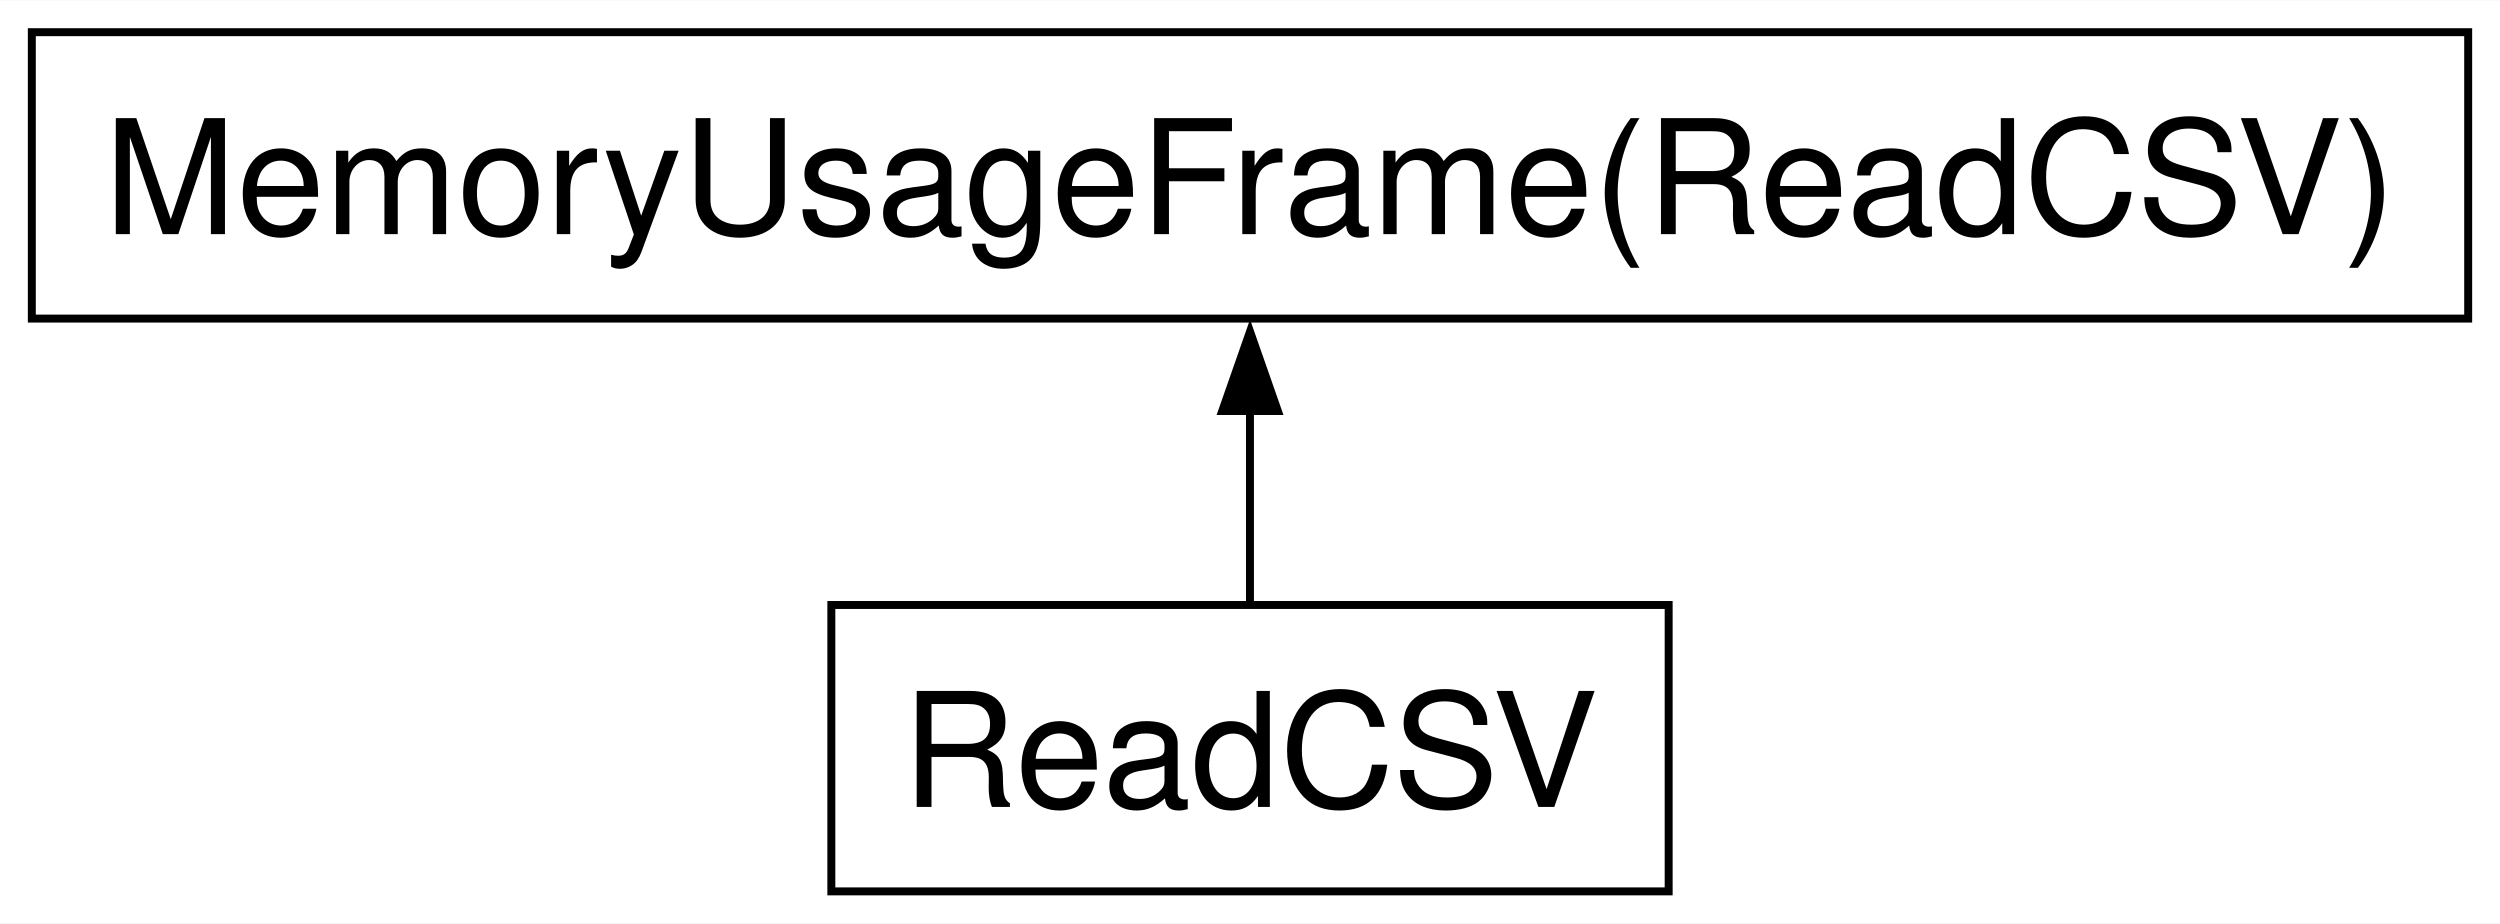
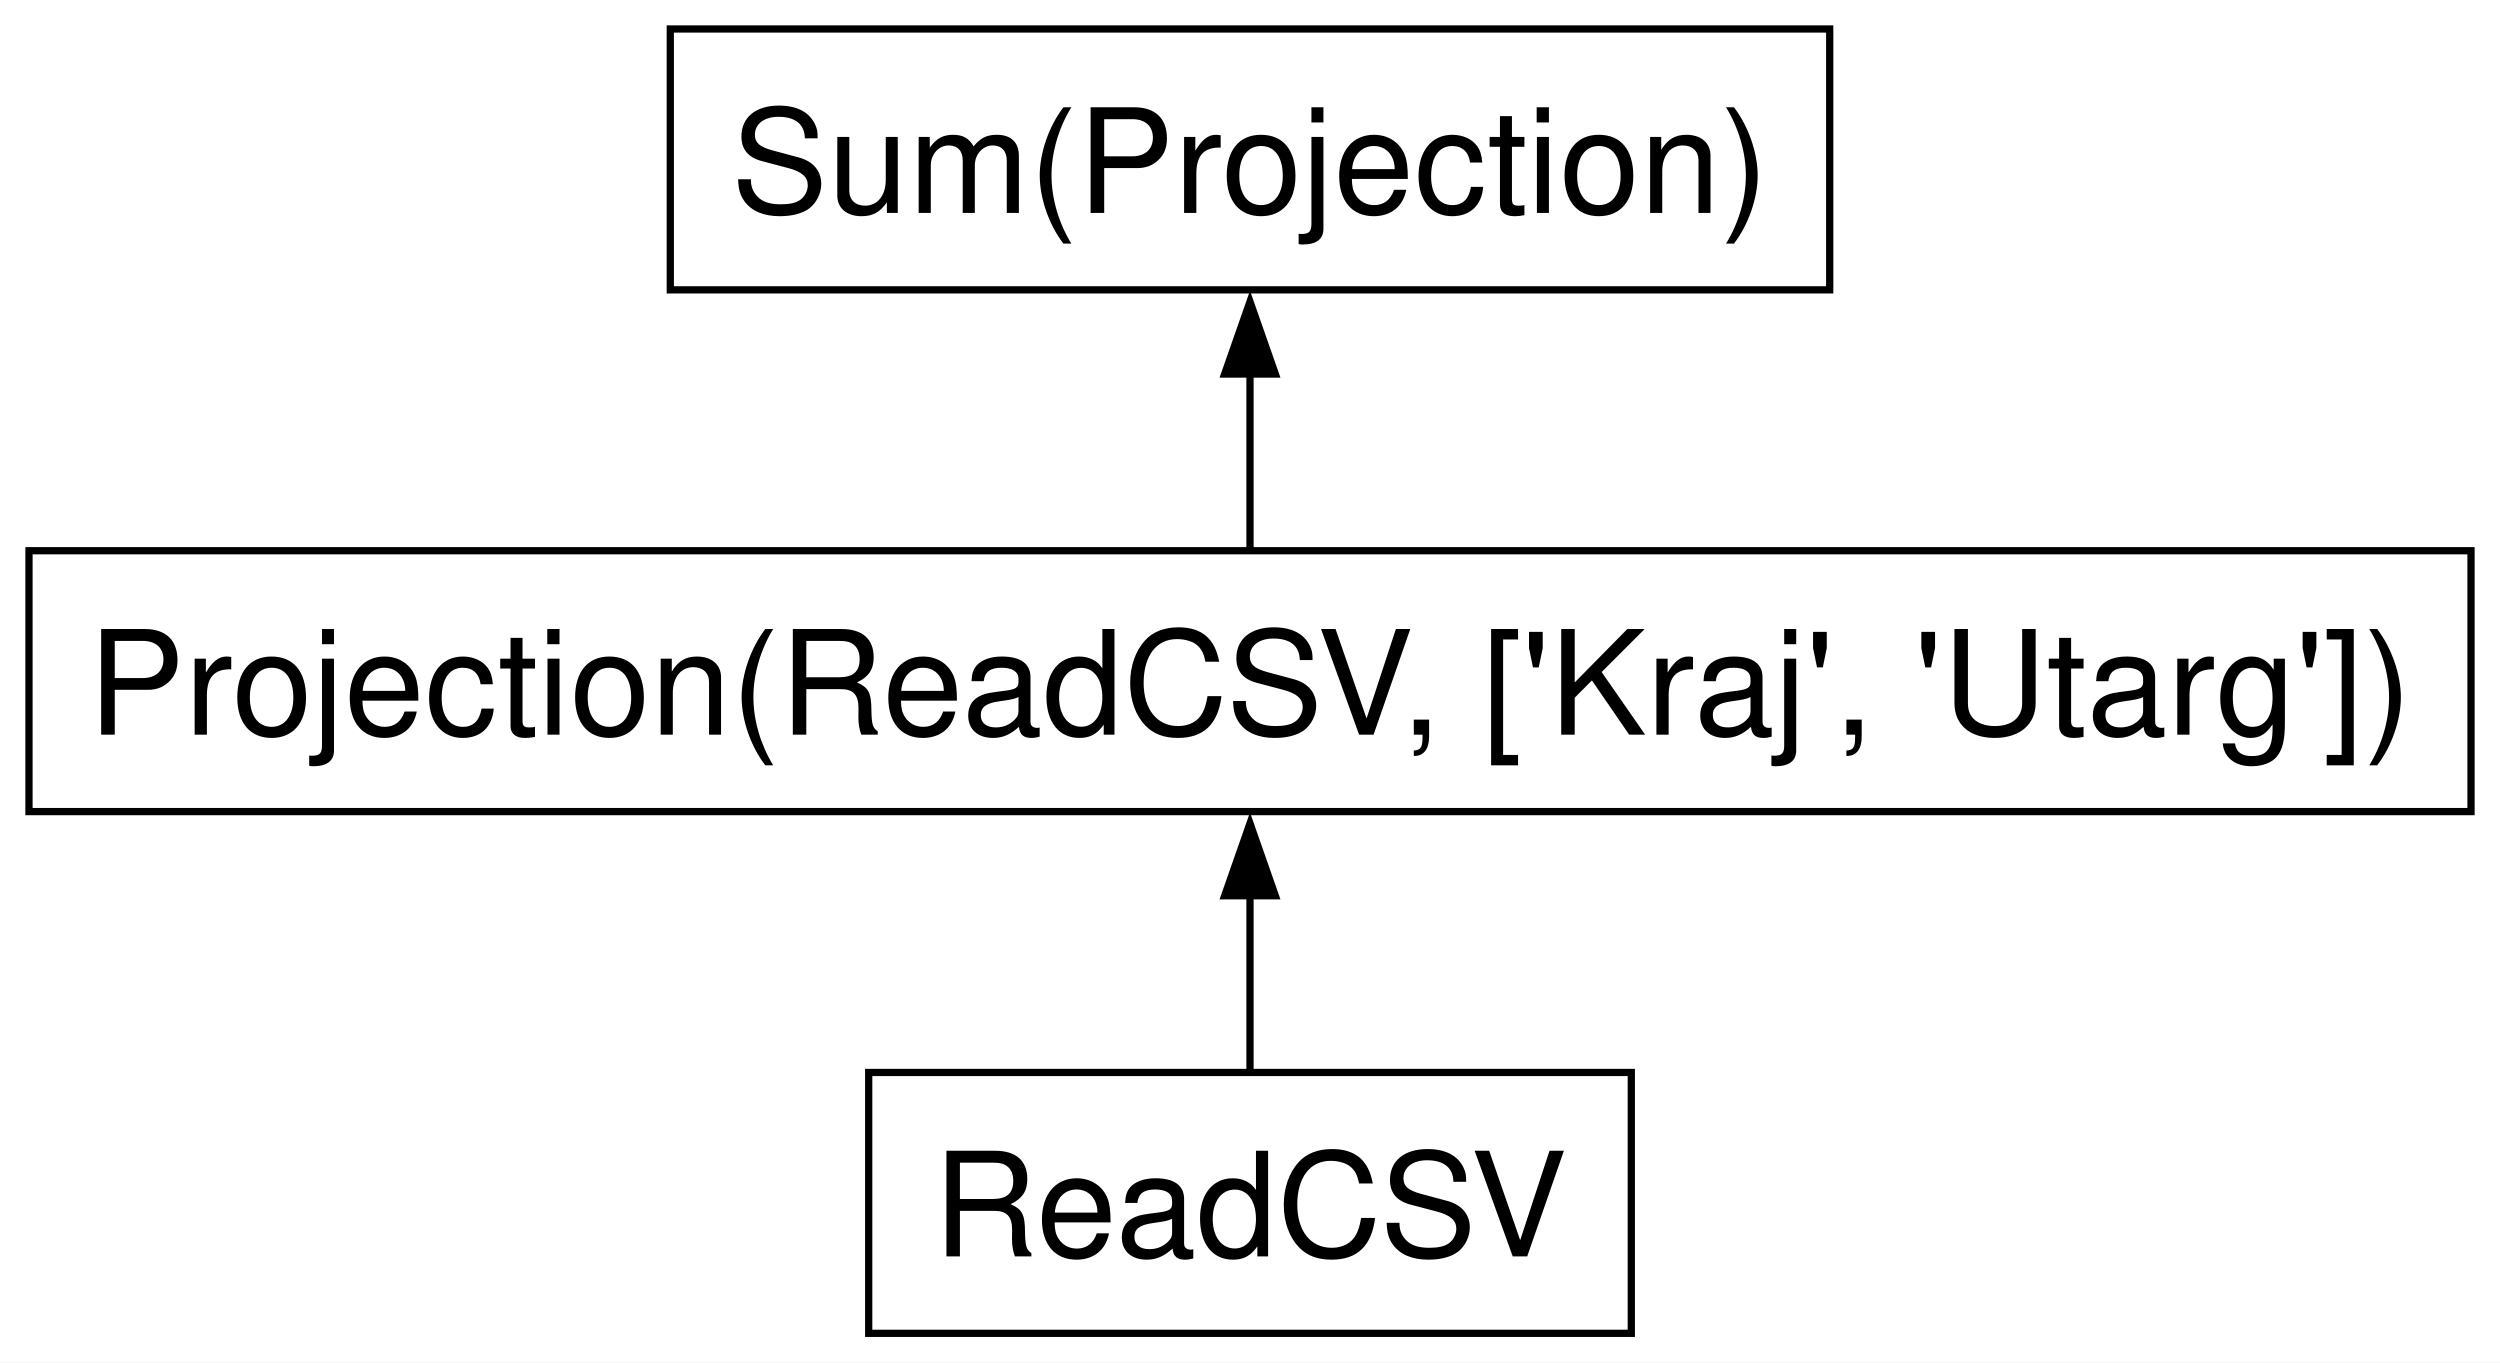
- <svg xmlns="http://www.w3.org/2000/svg" width="314pt" height="116pt" viewBox="0.00 0.00 314.25 116.00">
-   <g id="graph0" class="graph" transform="scale(1 1) rotate(0) translate(4 112)">
-     <polygon fill="white" stroke="none" points="-4,4 -4,-112 310.25,-112 310.25,4 -4,4" />
+ <svg xmlns="http://www.w3.org/2000/svg" width="345pt" height="188pt" viewBox="0.00 0.00 345.00 188.00">
+   <g id="graph0" class="graph" transform="scale(1 1) rotate(0) translate(4 184)">
+     <polygon fill="white" stroke="none" points="-4,4 -4,-184 341,-184 341,4 -4,4" />
    <g id="node1" class="node">
-       <polygon fill="none" stroke="black" points="306.25,-108 0,-108 0,-72 306.25,-72 306.25,-108" />
-       <text text-anchor="middle" x="153.12" y="-82.62" font-family="Helvetica,sans-Serif" font-size="20.00">MemoryUsageFrame(ReadCSV)</text>
+       <polygon fill="none" stroke="black" points="248.5,-180 88.5,-180 88.5,-144 248.5,-144 248.5,-180" />
+       <text text-anchor="middle" x="168.5" y="-154.62" font-family="Helvetica,sans-Serif" font-size="20.00">Sum(Projection)</text>
    </g>
    <g id="node2" class="node">
-       <polygon fill="none" stroke="black" points="205.75,-36 100.5,-36 100.5,0 205.75,0 205.75,-36" />
-       <text text-anchor="middle" x="153.12" y="-10.62" font-family="Helvetica,sans-Serif" font-size="20.00">ReadCSV</text>
+       <polygon fill="none" stroke="black" points="337,-108 0,-108 0,-72 337,-72 337,-108" />
+       <text text-anchor="middle" x="168.5" y="-82.62" font-family="Helvetica,sans-Serif" font-size="20.00">Projection(ReadCSV, ['Kraj', 'Utarg'])</text>
    </g>
    <g id="edge1" class="edge">
-       <path fill="none" stroke="black" d="M153.12,-36.3C153.12,-43.59 153.12,-52.27 153.12,-60.46" />
-       <polygon fill="black" stroke="black" points="149.63,-60.38 153.13,-70.38 156.63,-60.38 149.63,-60.38" />
+       <path fill="none" stroke="black" d="M168.5,-108.3C168.5,-115.59 168.5,-124.27 168.5,-132.46" />
+       <polygon fill="black" stroke="black" points="165,-132.38 168.5,-142.38 172,-132.38 165,-132.38" />
+     </g>
+     <g id="node3" class="node">
+       <polygon fill="none" stroke="black" points="221.12,-36 115.88,-36 115.88,0 221.12,0 221.12,-36" />
+       <text text-anchor="middle" x="168.5" y="-10.62" font-family="Helvetica,sans-Serif" font-size="20.00">ReadCSV</text>
+     </g>
+     <g id="edge2" class="edge">
+       <path fill="none" stroke="black" d="M168.5,-36.3C168.5,-43.59 168.5,-52.27 168.5,-60.46" />
+       <polygon fill="black" stroke="black" points="165,-60.38 168.5,-70.38 172,-60.38 165,-60.38" />
    </g>
  </g>
</svg>
